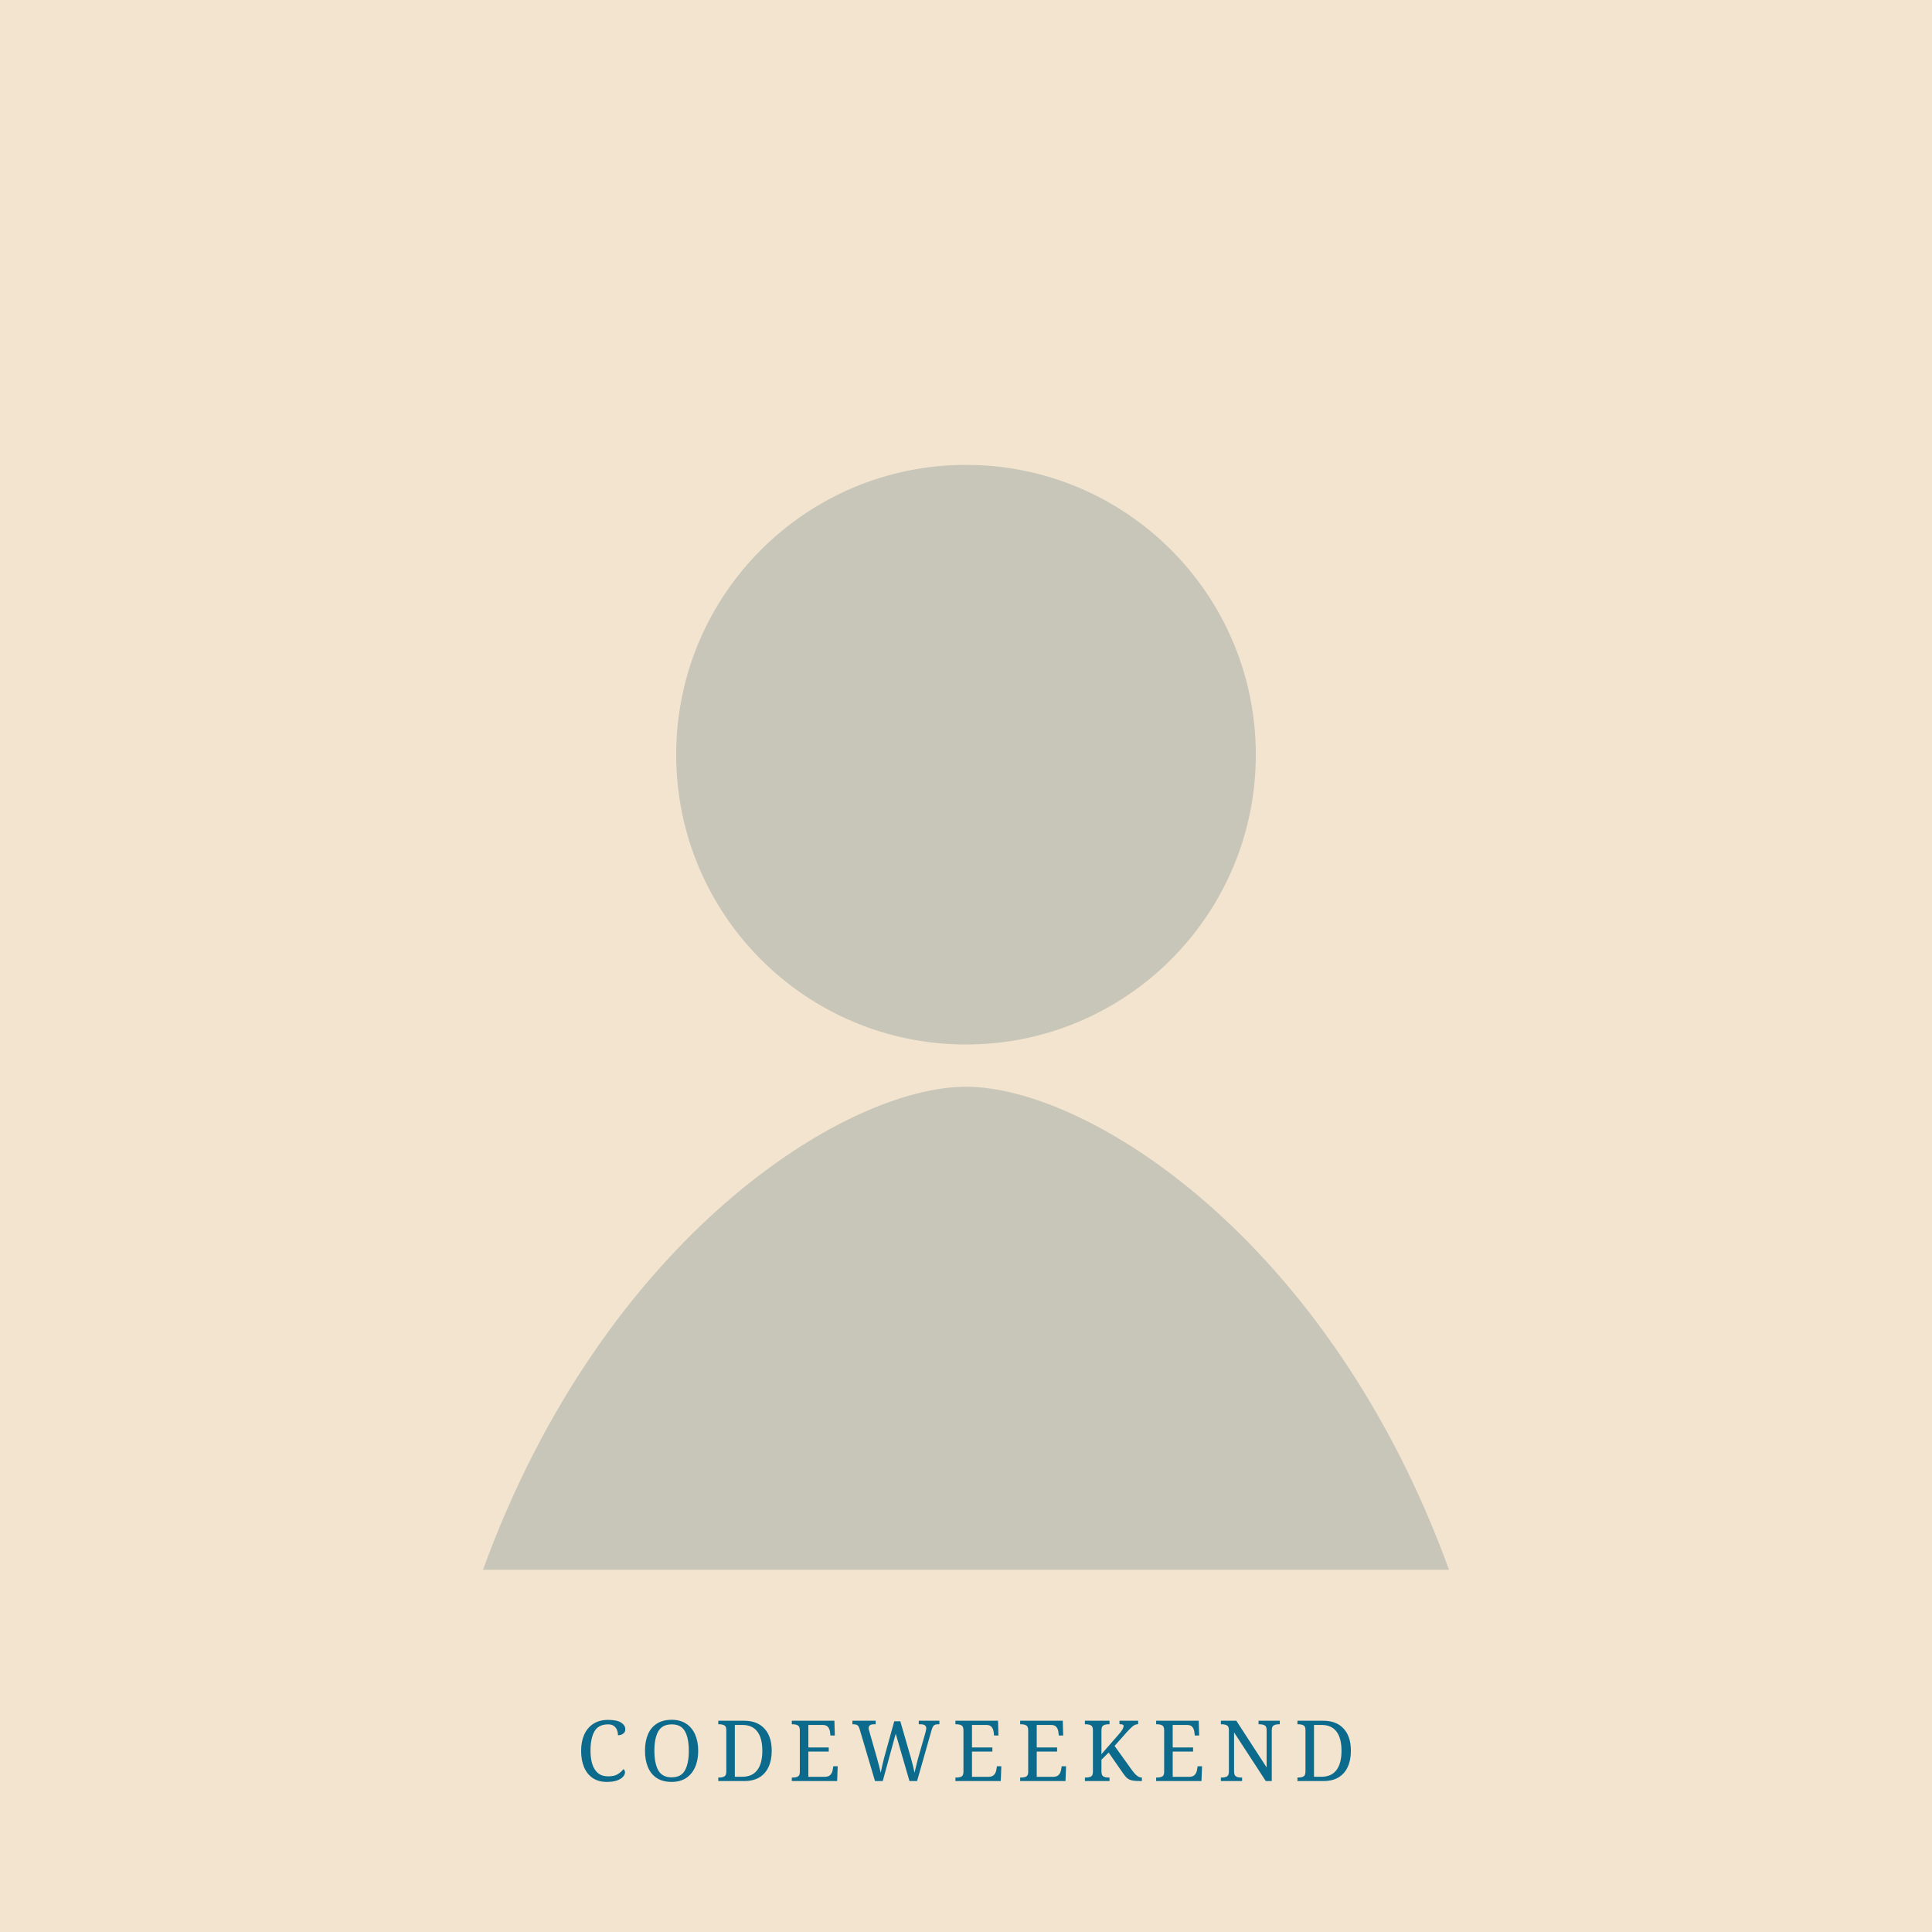
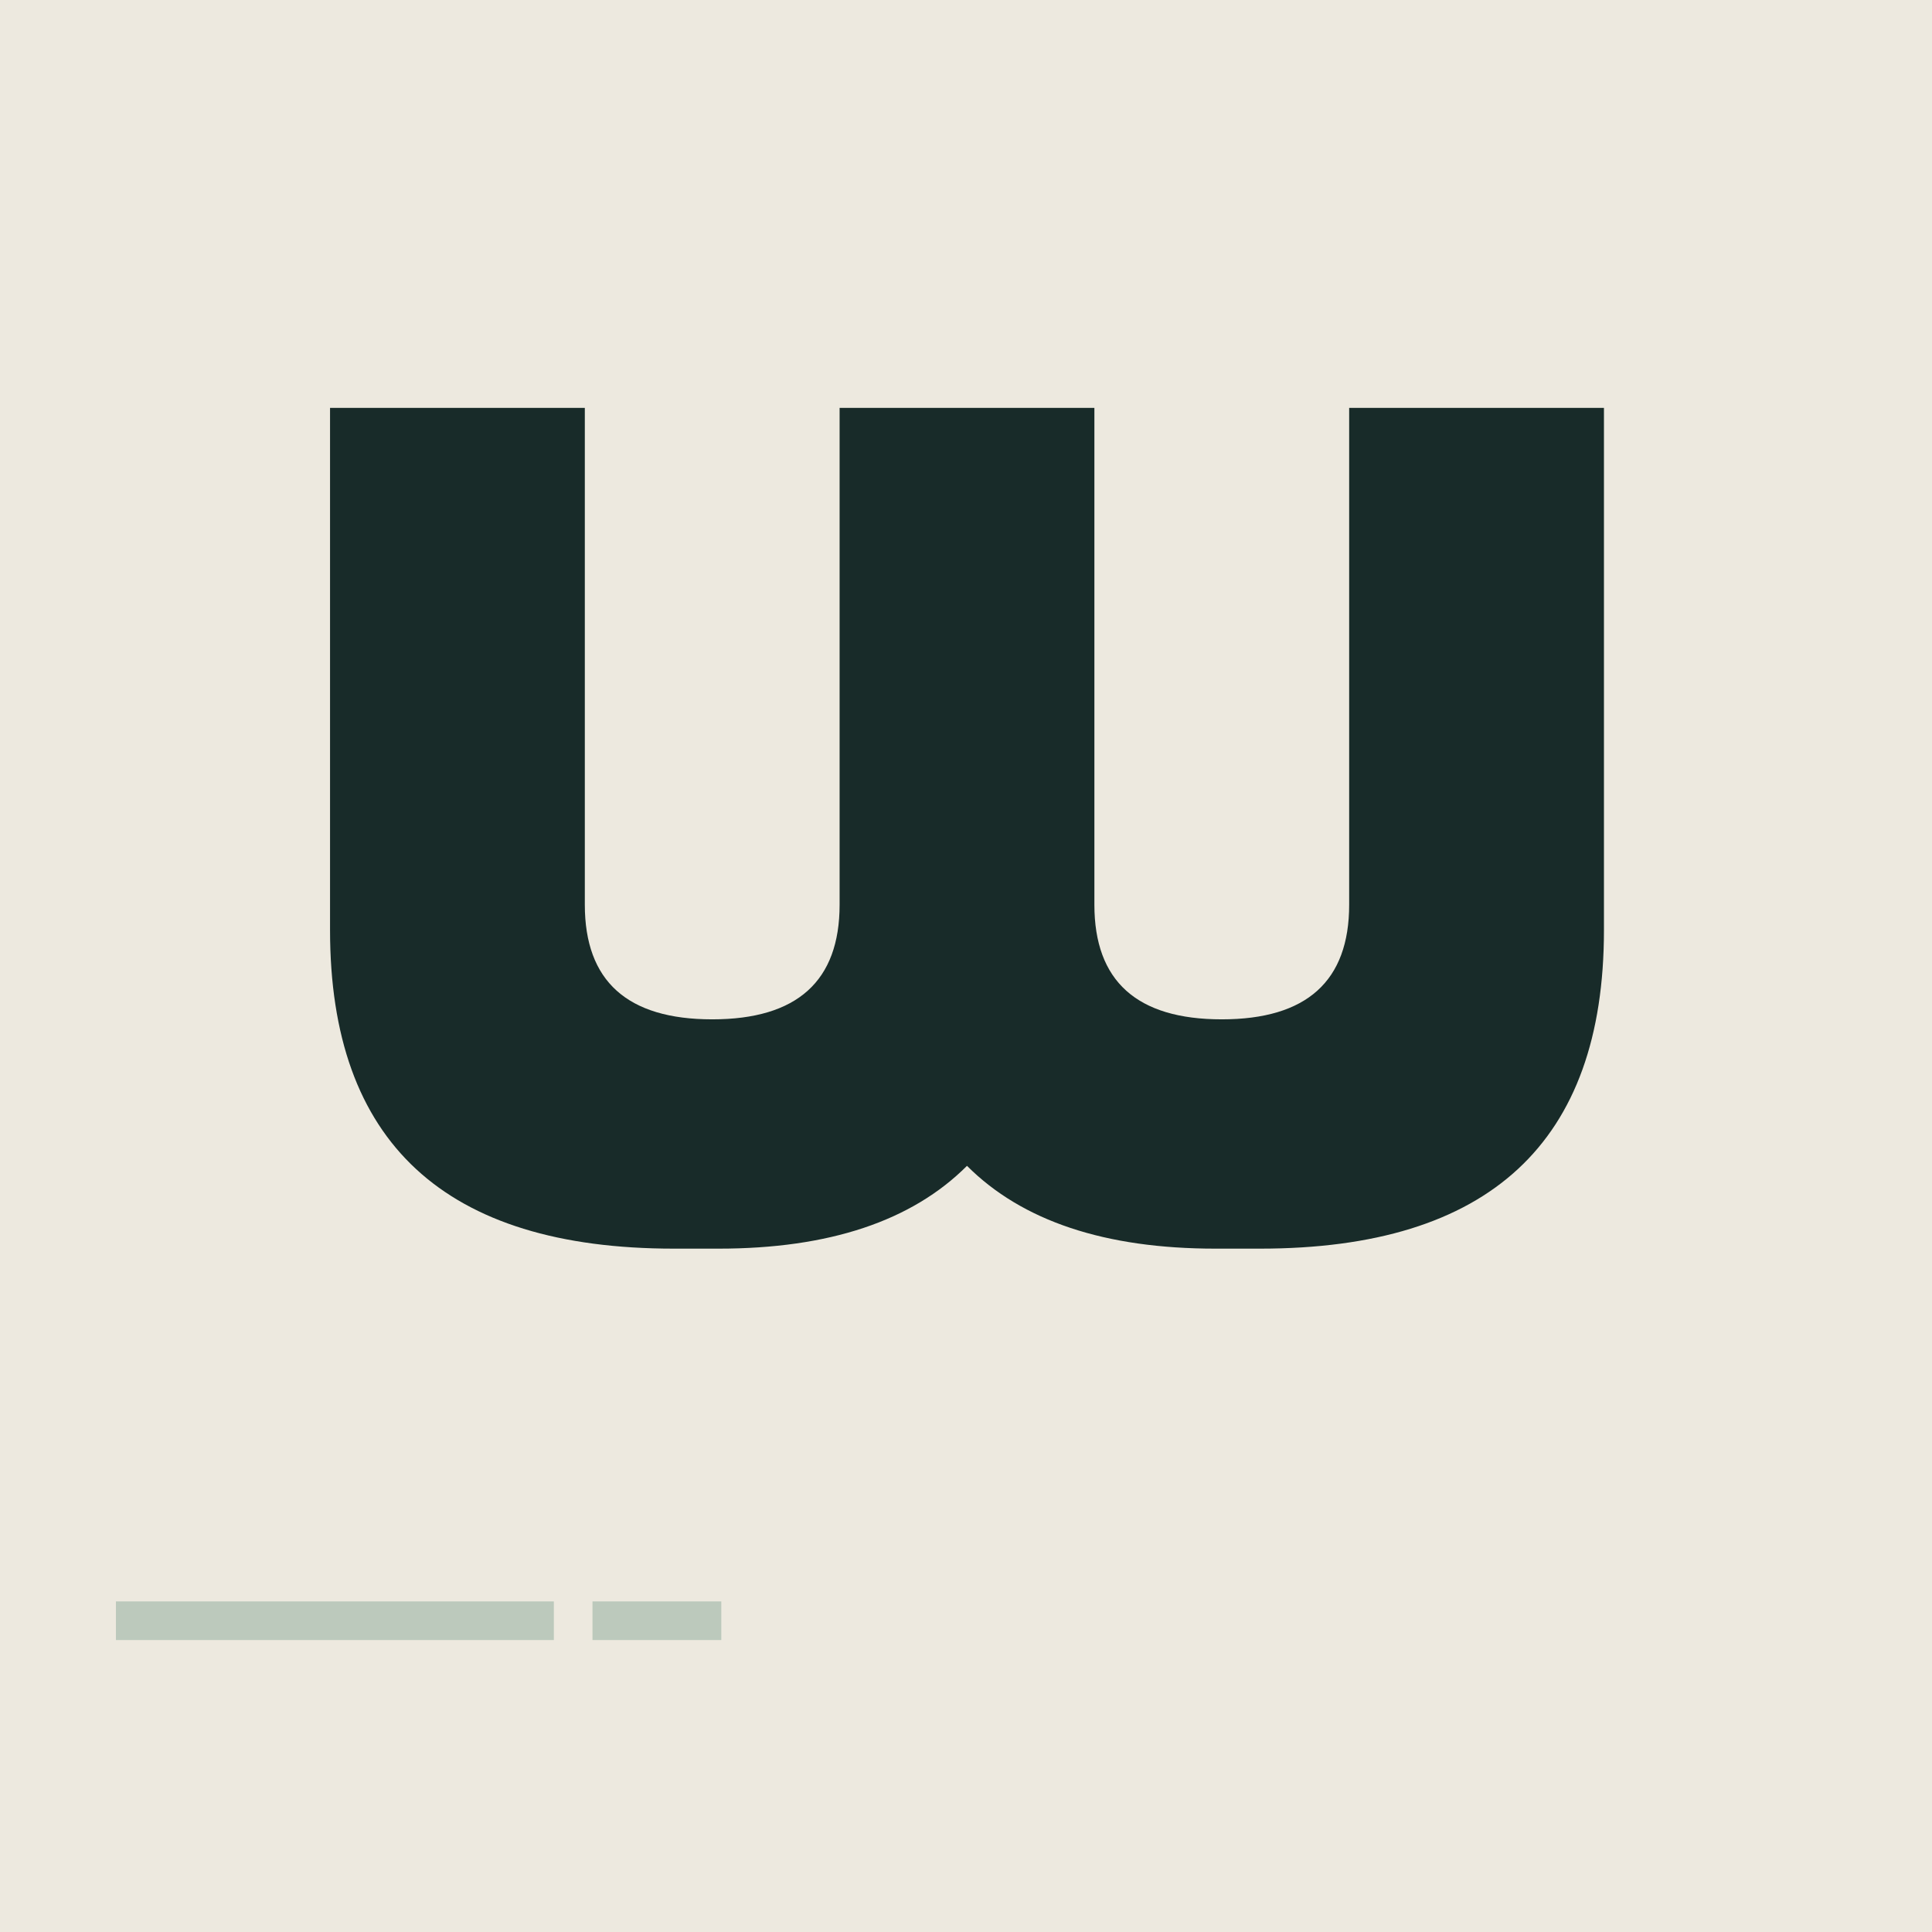
- <svg xmlns="http://www.w3.org/2000/svg" width="640" height="640" viewBox="0 0 640 640" role="img" aria-label="Student portrait placeholder">
-   <rect width="640" height="640" fill="#F2E4CE" />
-   <circle cx="320" cy="250" r="96" fill="#083B5A" opacity="0.18" />
-   <path d="M160 520c40-110 120-160 160-160s120 50 160 160" fill="#083B5A" opacity="0.18" />
-   <text x="320" y="590" text-anchor="middle" fill="#0C6A8C" font-family="Georgia, serif" font-size="28" letter-spacing="4">CODEWEEKEND</text>
+ <svg xmlns="http://www.w3.org/2000/svg" width="640" height="640" viewBox="0 0 640 640" role="img">
+   <rect x="0" y="0" width="640" height="640" fill="#EDE9DF" />
+   <path fill="#182B29" transform="translate(109.33 135.11) scale(2.11)" d="M0 0H40V78Q40 96 60 96Q80 96 80 78V0H120V78Q120 96 140 96Q160 96 160 78V0H200V82Q200 132 146 132H139Q113 132 100 119Q87 132 61 132H54Q0 132 0 82Z" />
+   <rect x="38.4" y="530.49" width="145.07" height="12.8" fill="#BCC9BC" />
+   <rect x="196.27" y="530.49" width="42.67" height="12.8" fill="#BCC9BC" />
</svg>
